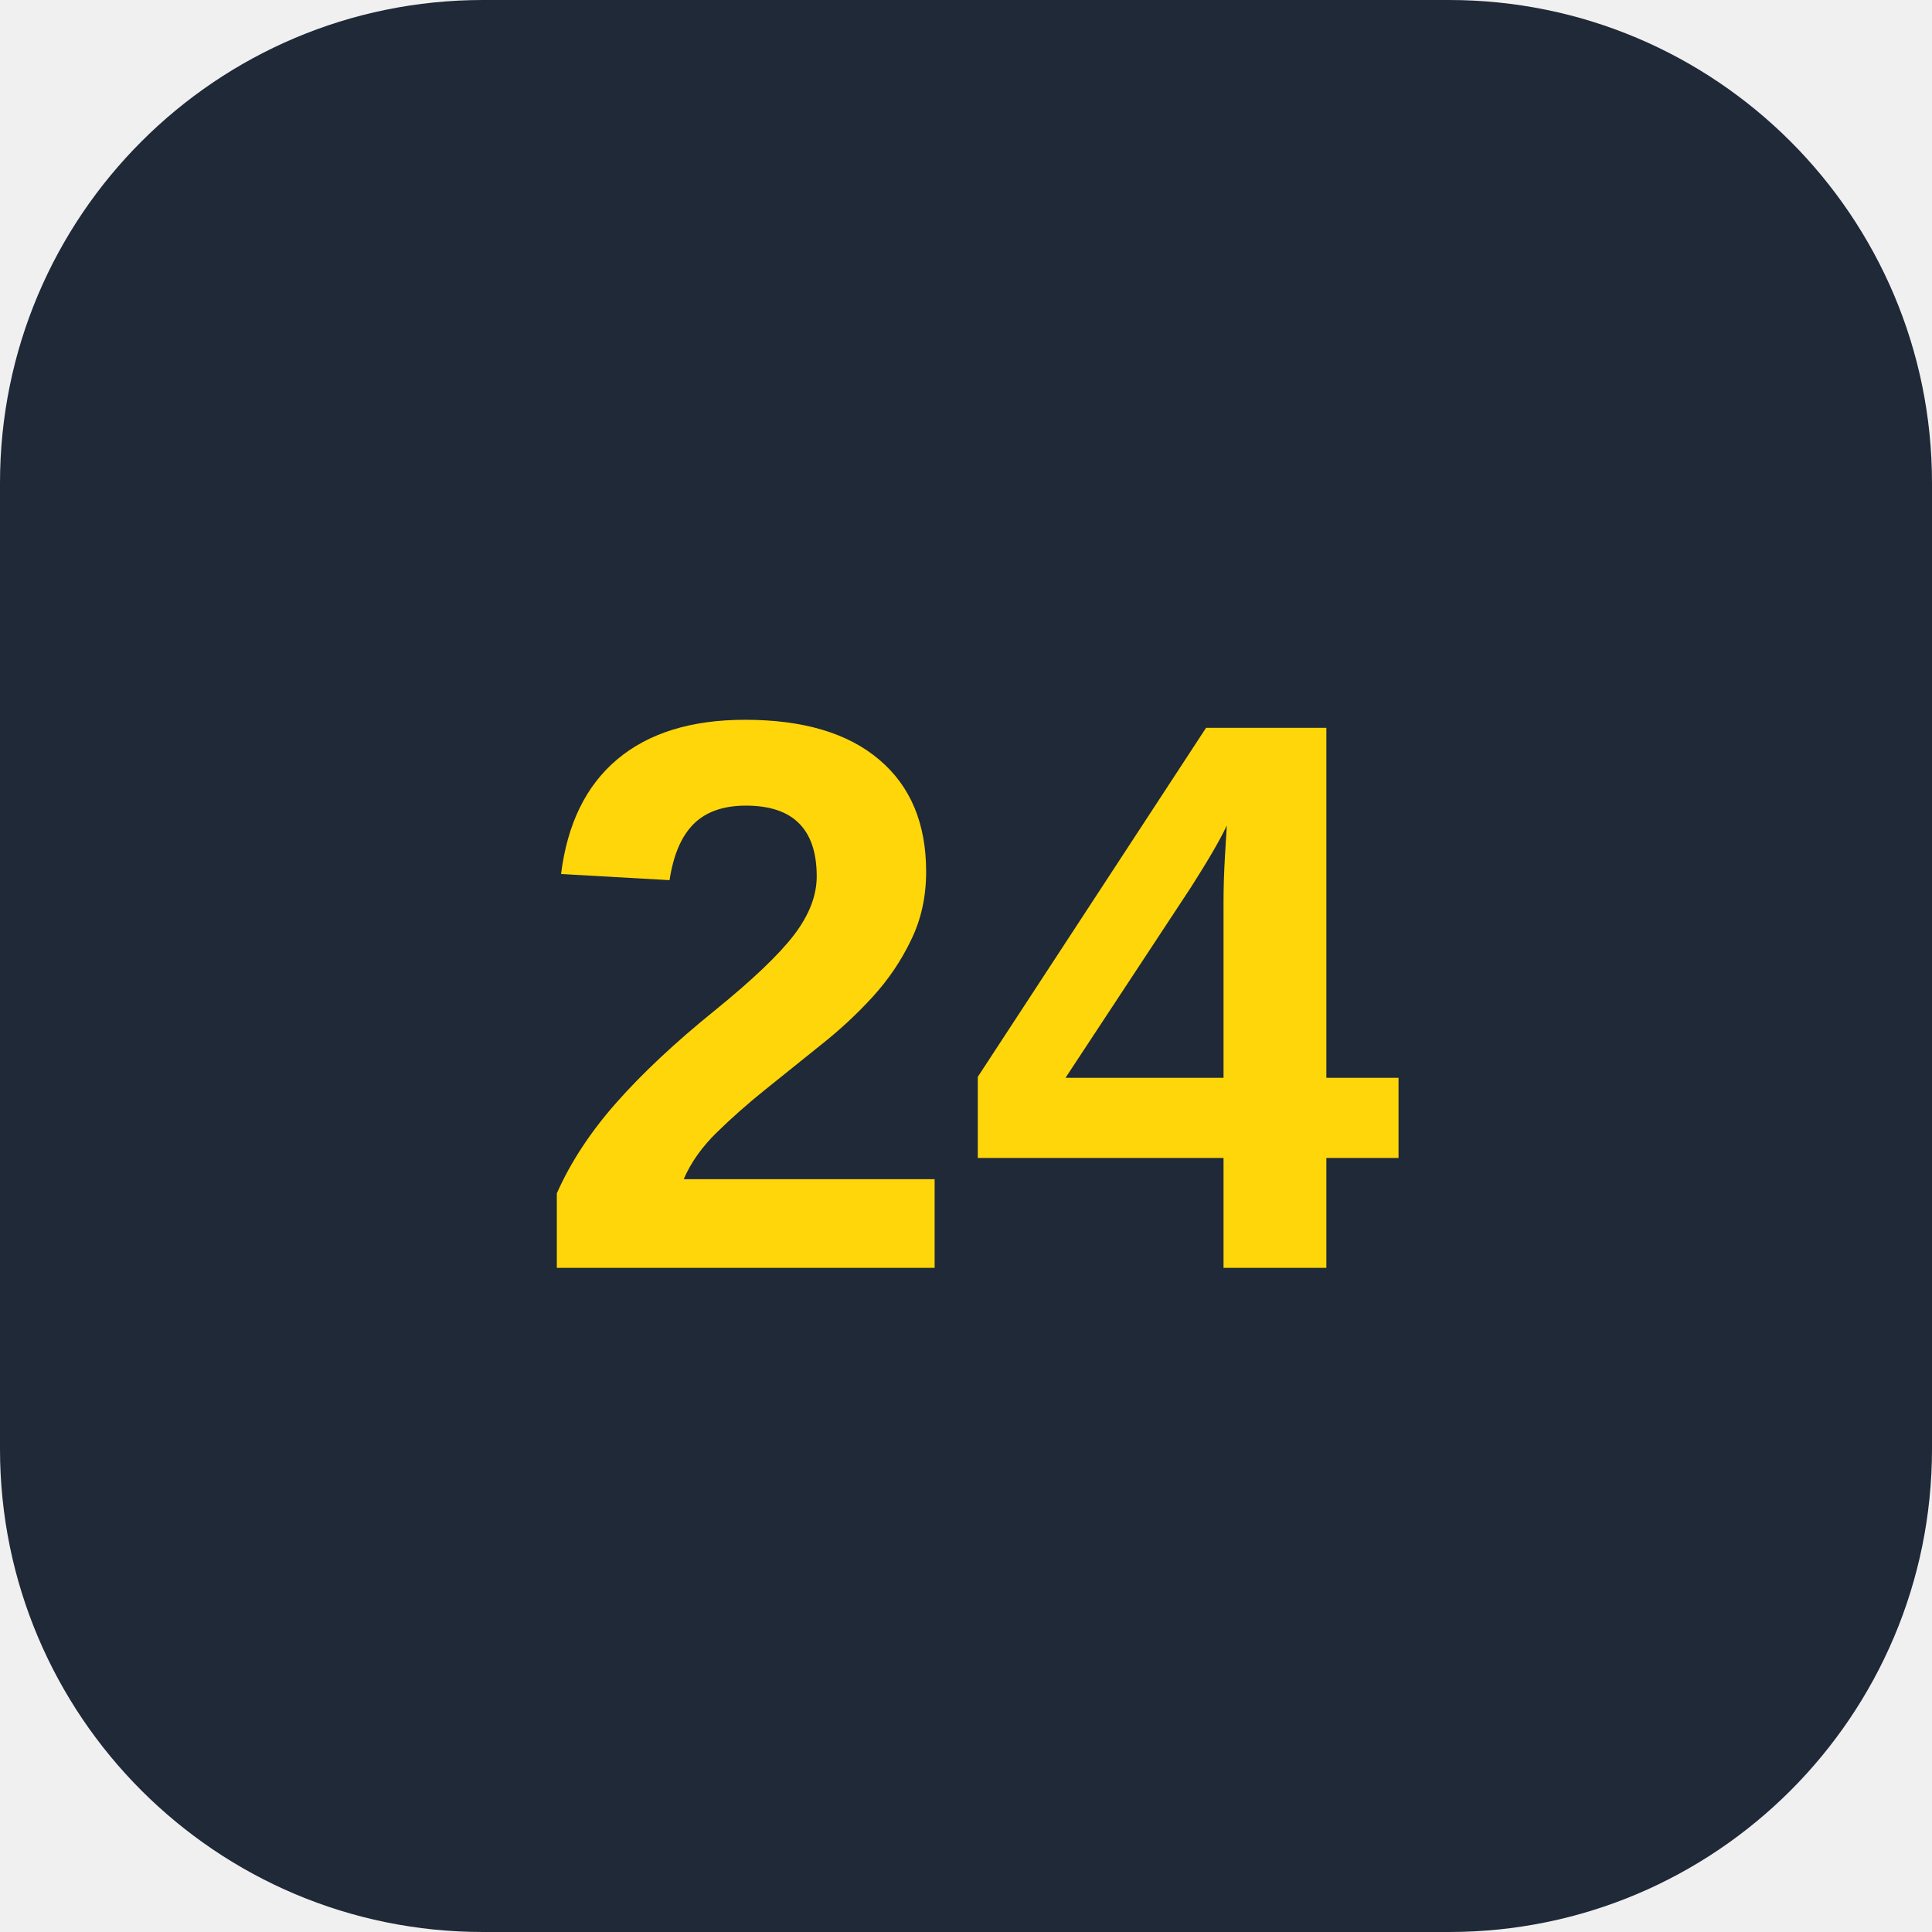
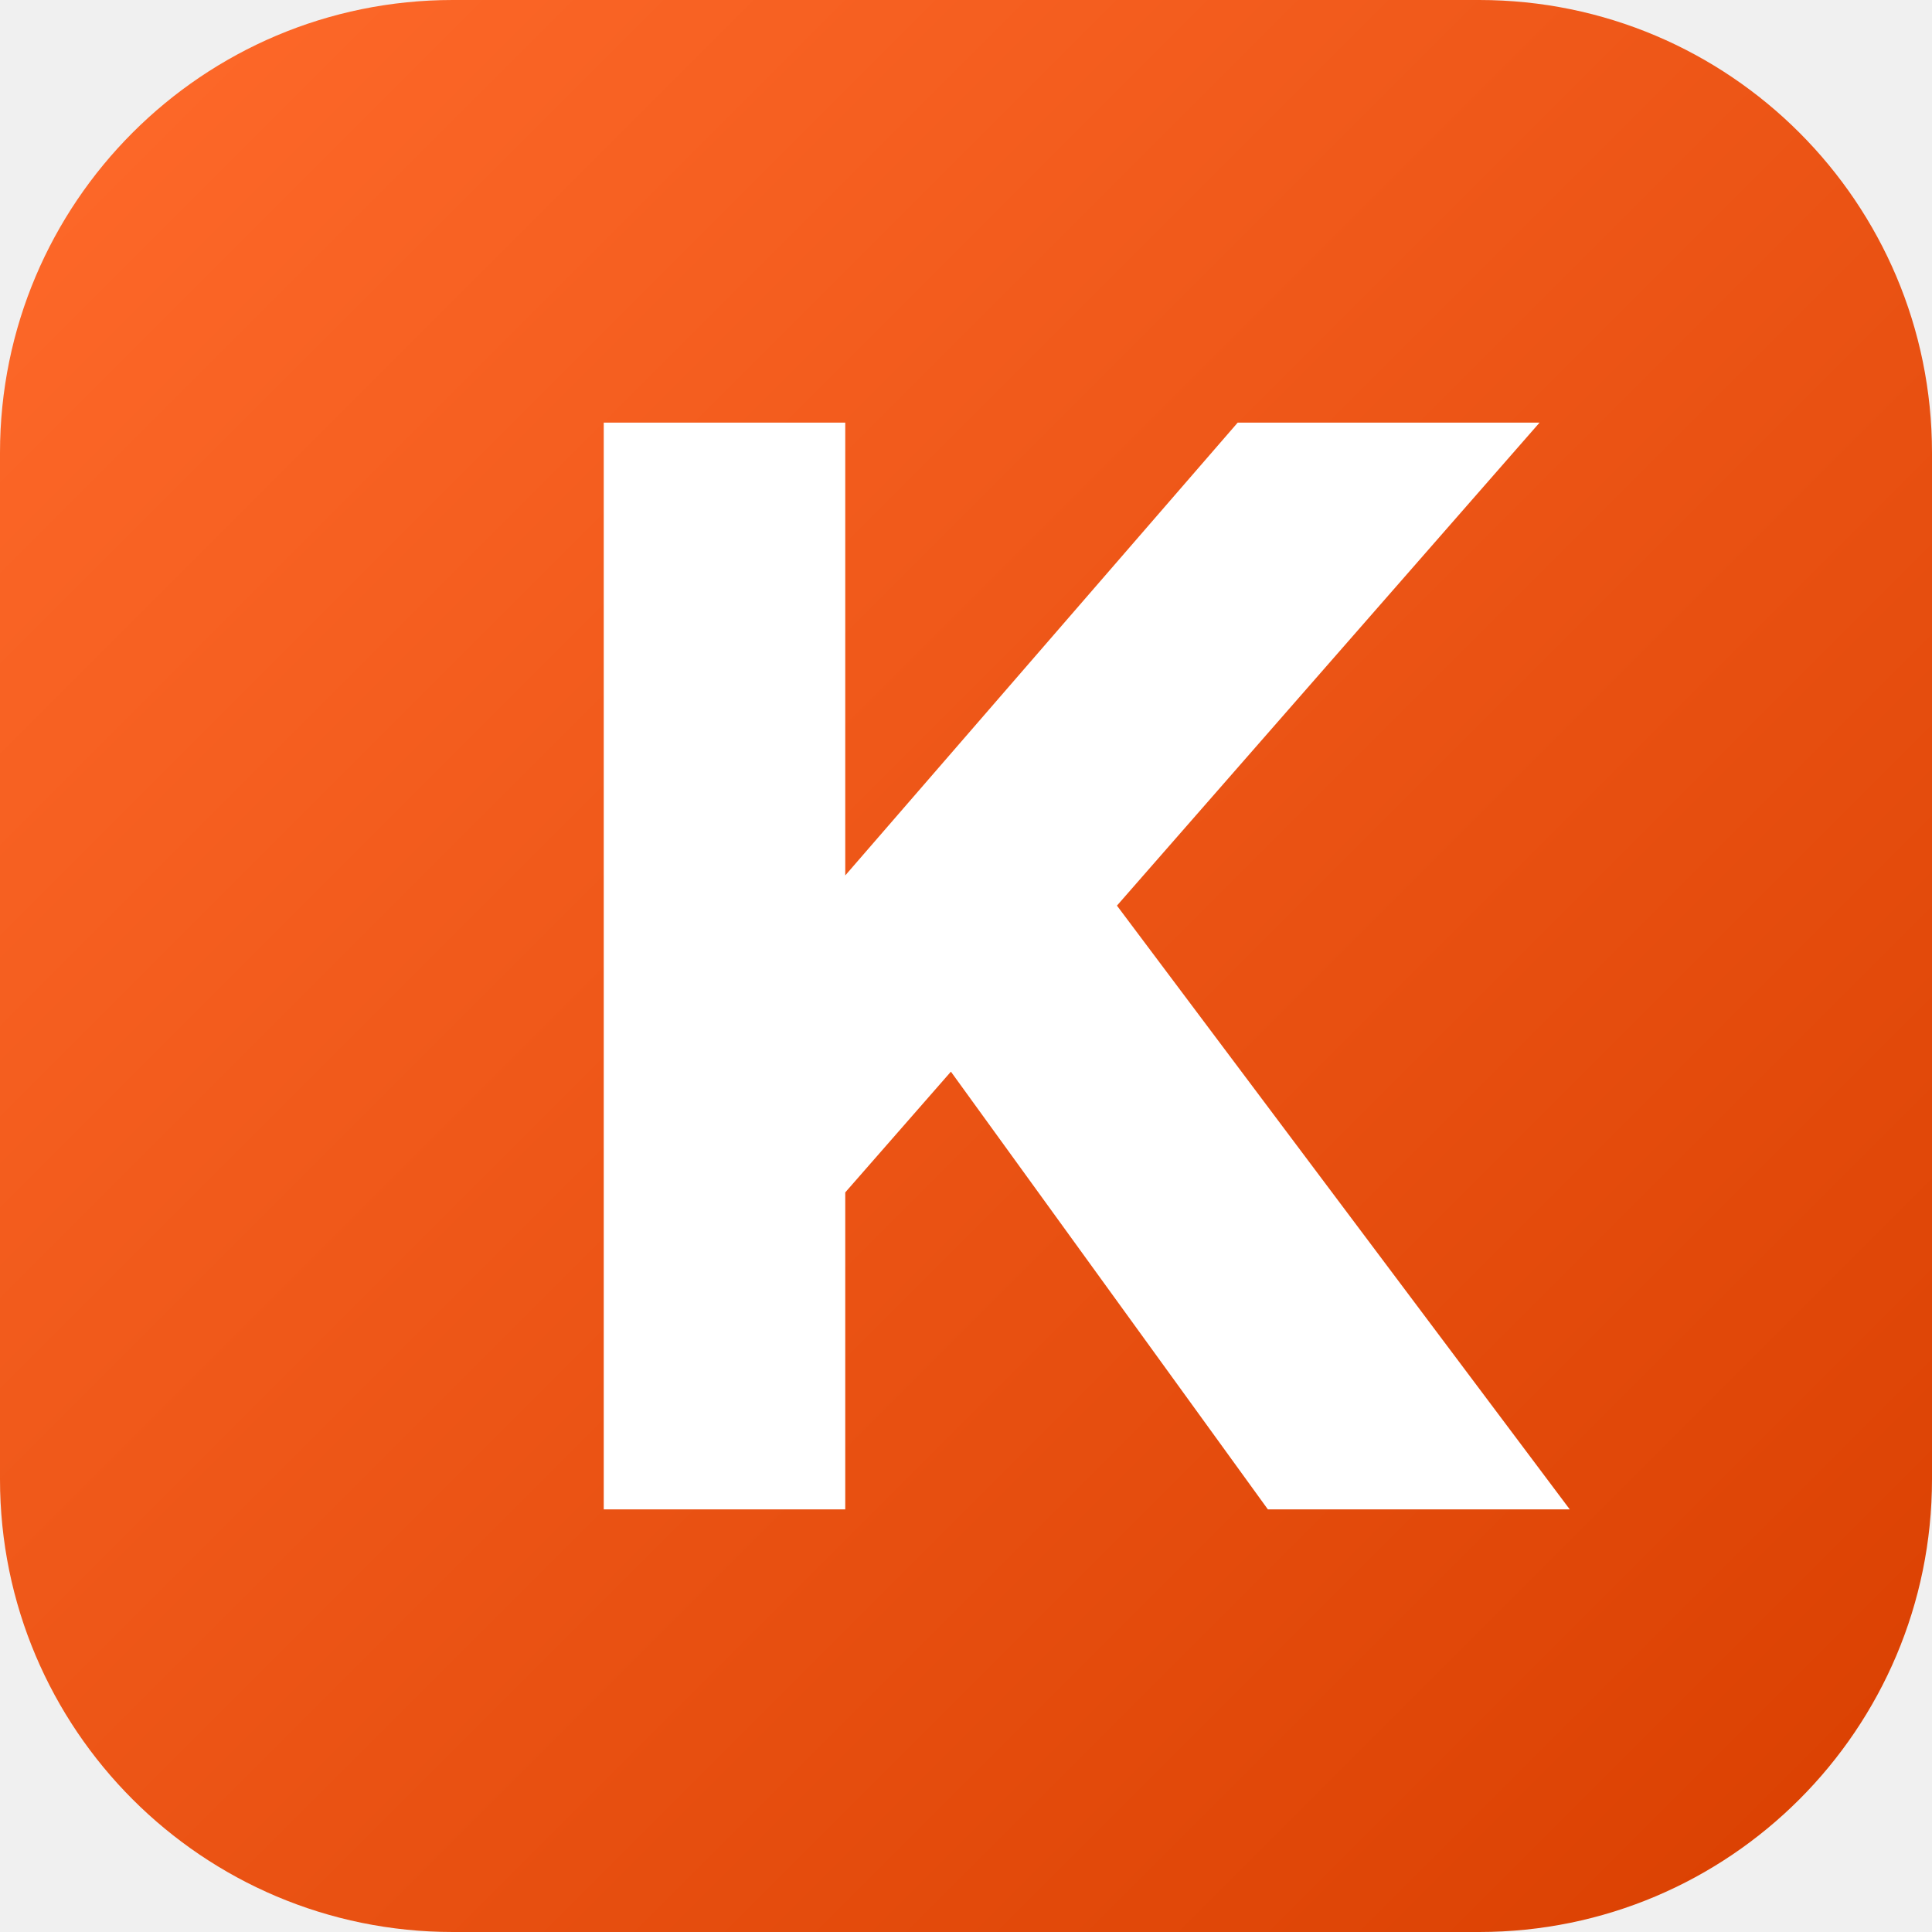
<svg xmlns="http://www.w3.org/2000/svg" viewBox="0 0 64 64">
-   <rect width="64" height="64" rx="16" fill="#1f2937" />
-   <text x="32" y="42" font-family="system-ui,Arial,sans-serif" font-size="26" font-weight="800" text-anchor="middle" fill="#ffd60a">24</text>
+   <defs>
+     <linearGradient id="kesiv-g" x1="0" y1="0" x2="1" y2="1">
+       <stop offset="0" stop-color="#ff6a2b" />
+       <stop offset="1" stop-color="#d93f00" />
+     </linearGradient>
+   </defs>
+   <rect width="64" height="64" rx="15" fill="url(#kesiv-g)" />
+   <path d="M20 14h8v15l13-15h10L37 30l15 20H42L31.5 35.5 28 39.5V50h-8z" fill="#fff" />
</svg>
